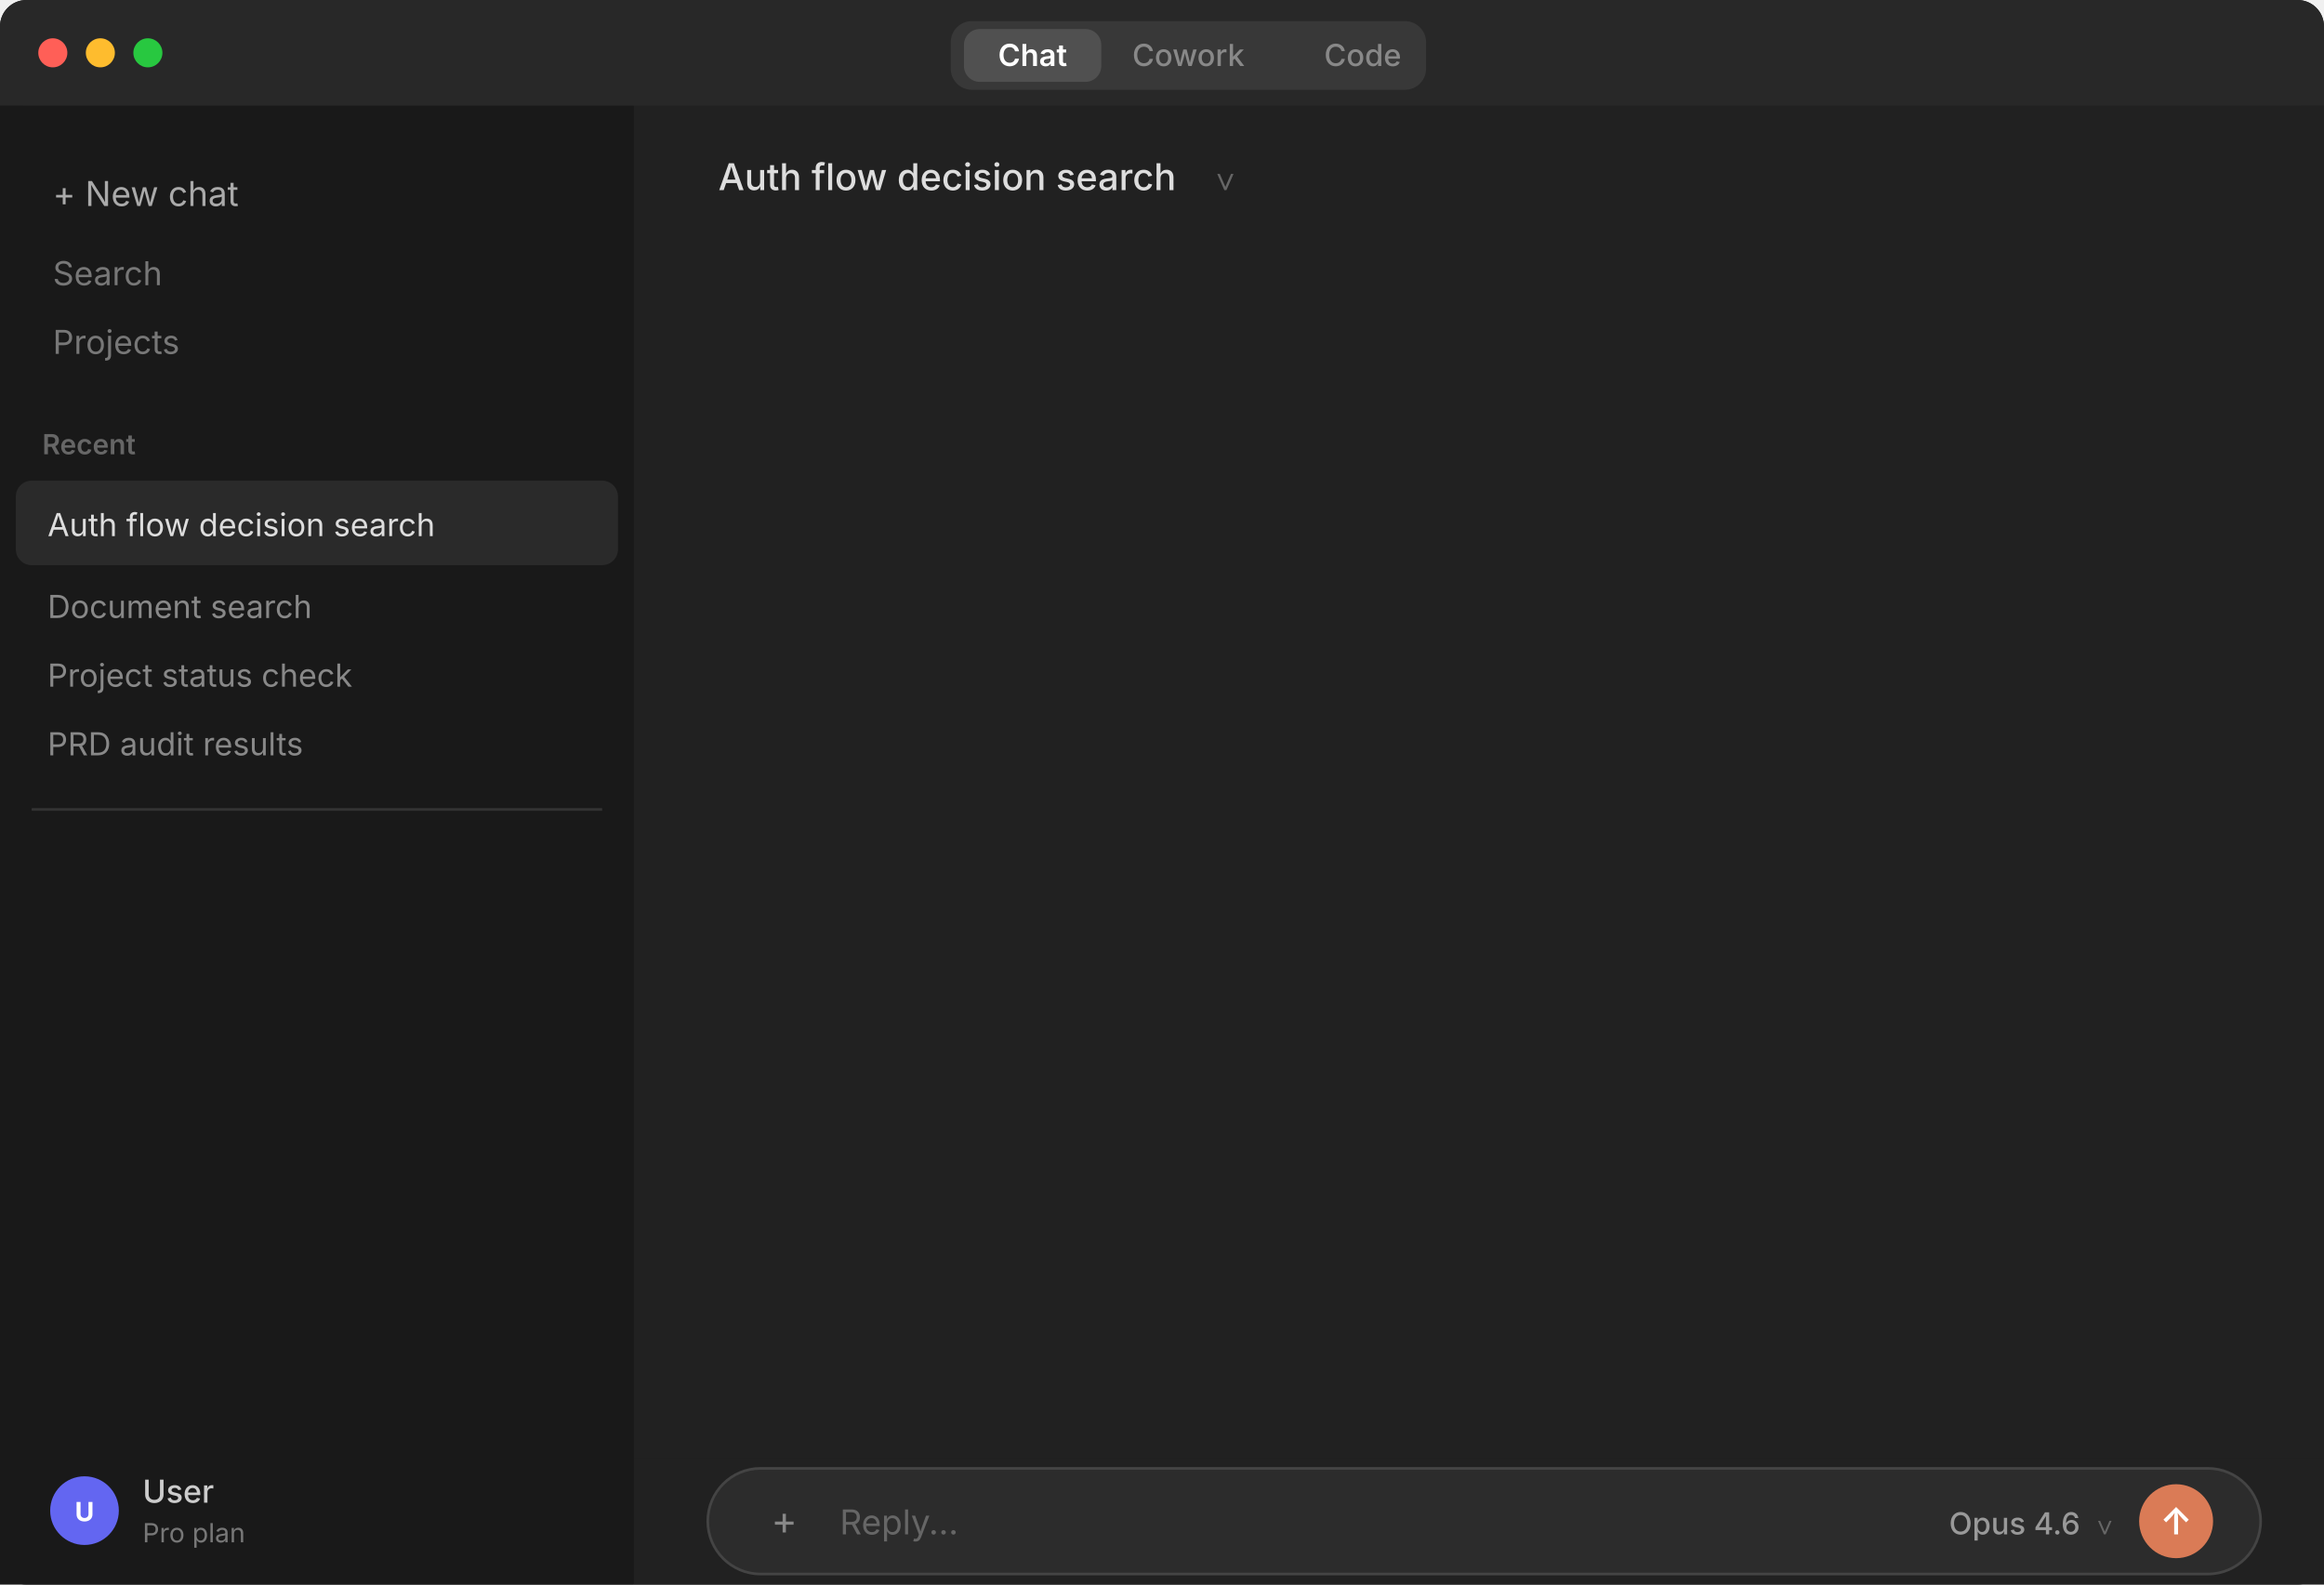
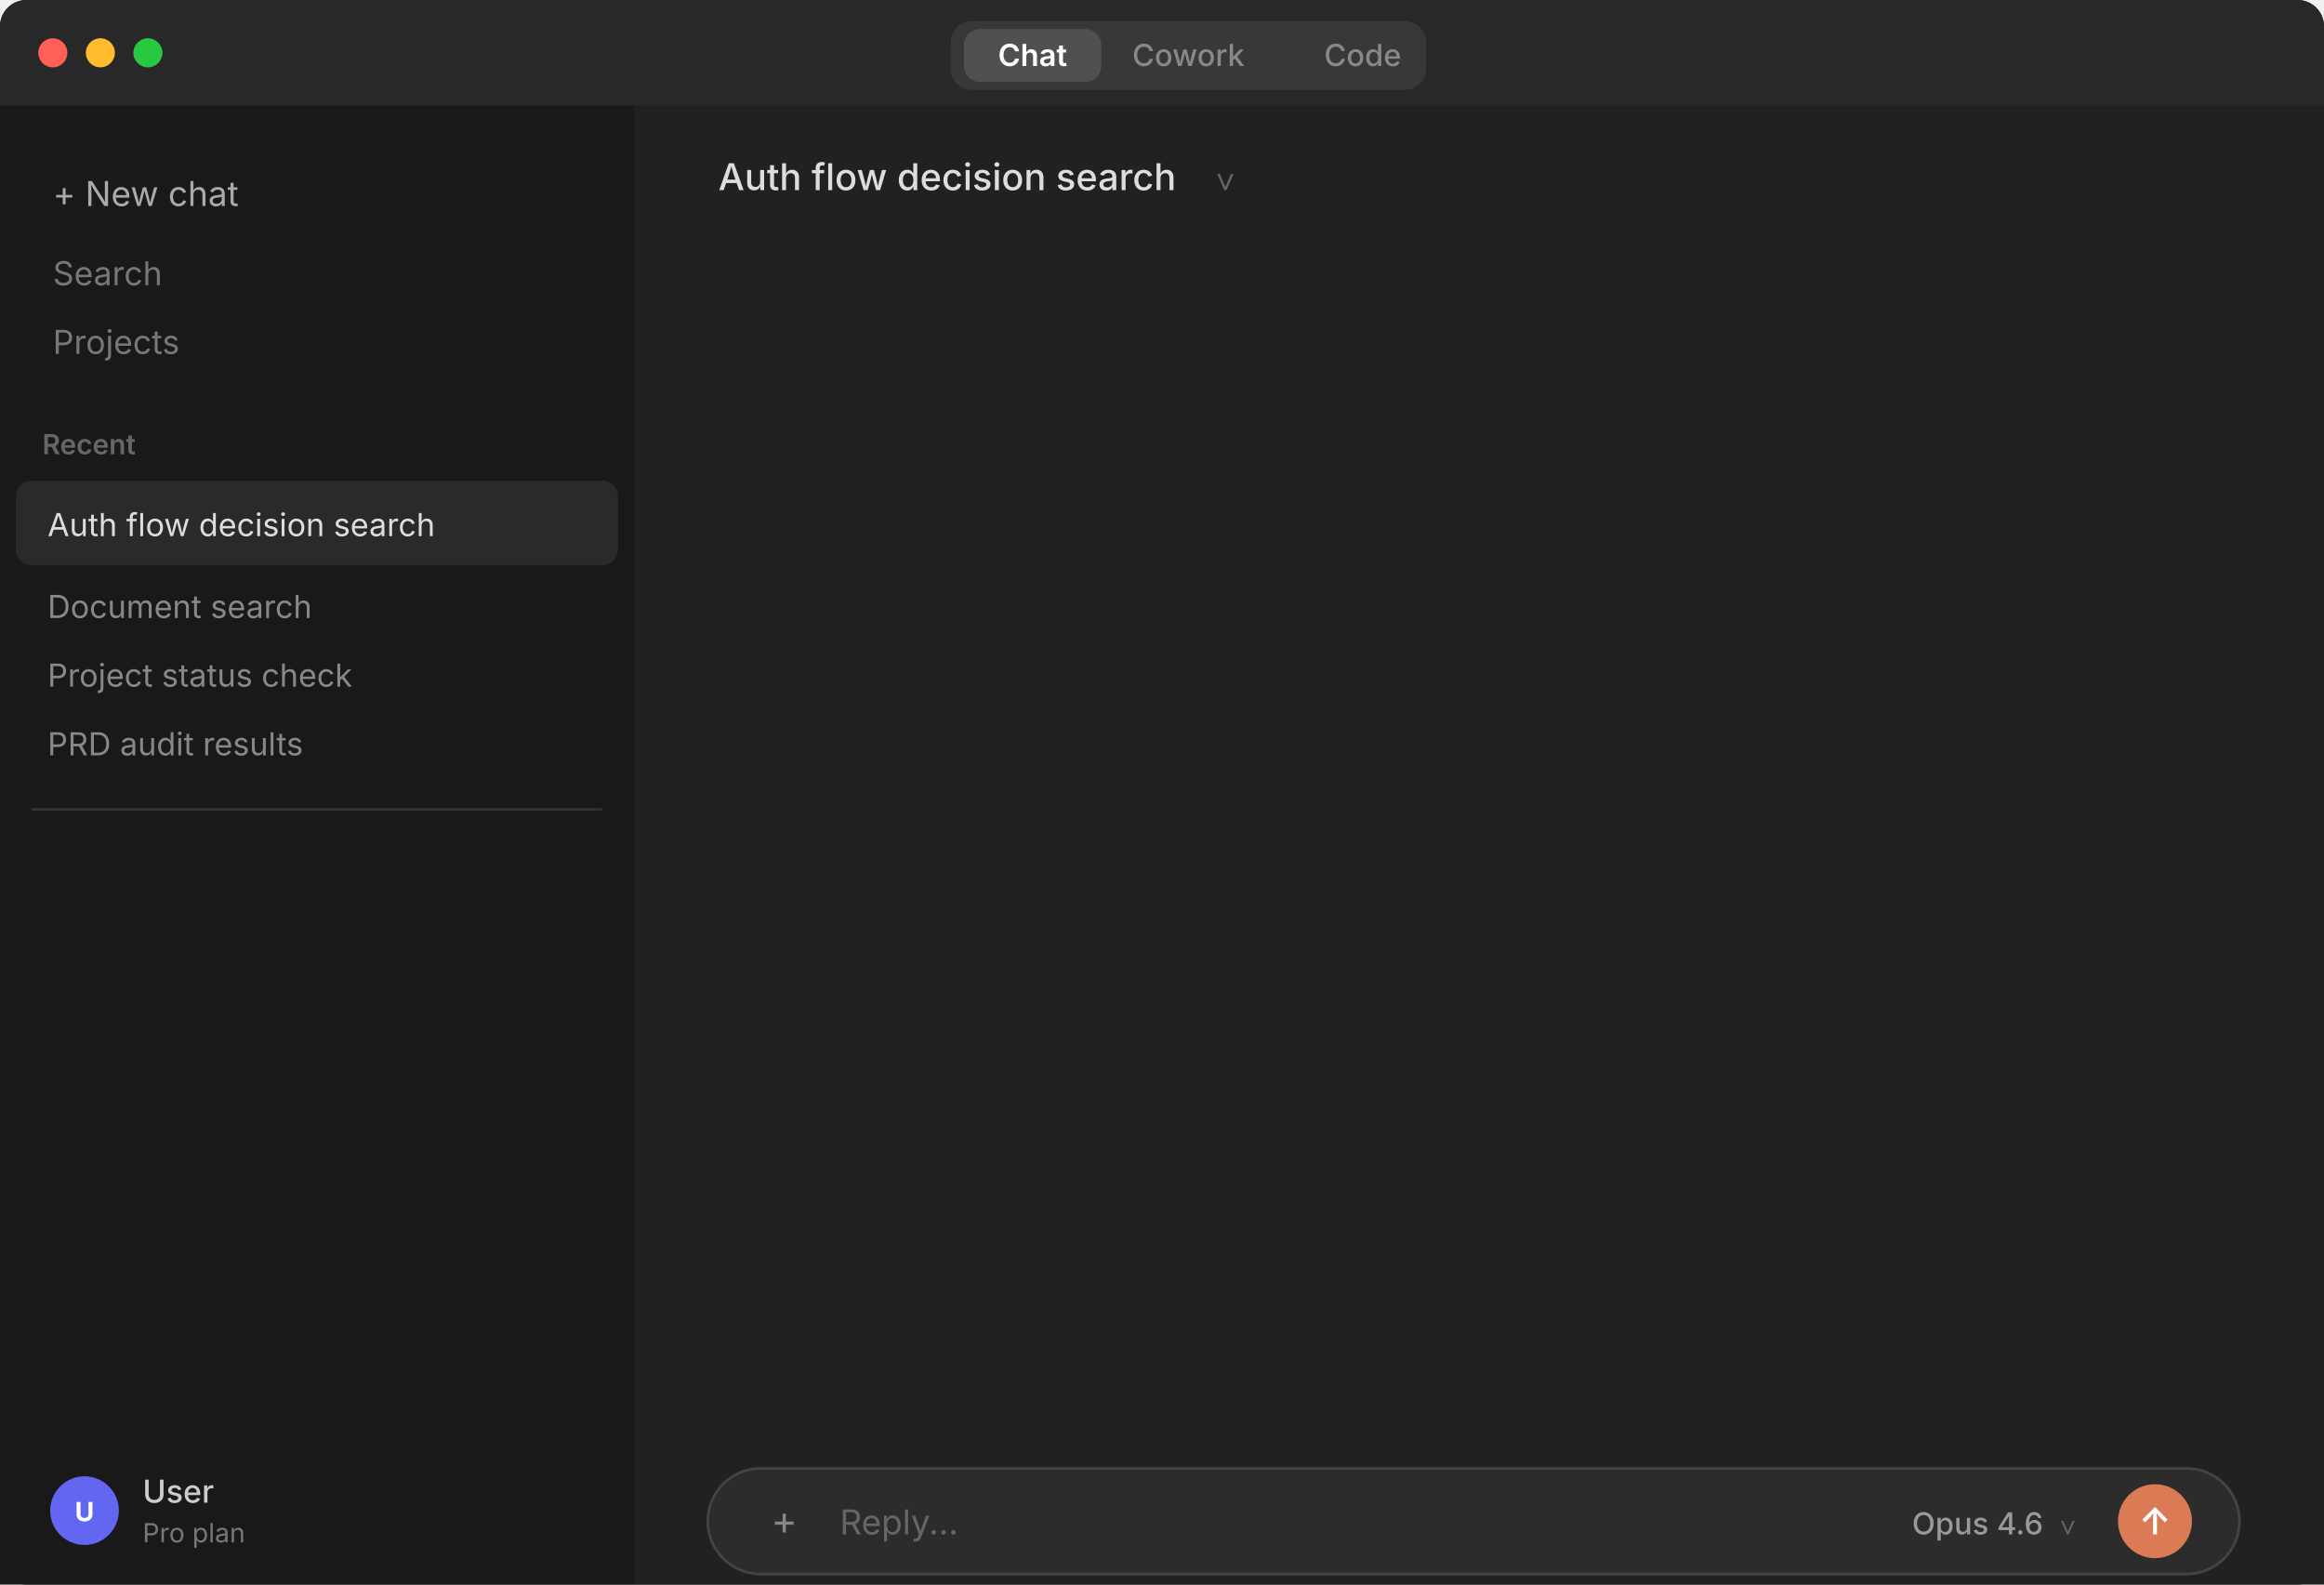
<svg xmlns="http://www.w3.org/2000/svg" viewBox="0 0 880 600" font-family="-apple-system, 'Helvetica Neue', sans-serif">
  <rect width="880" height="600" rx="10" fill="#1e1e1e" />
  <rect width="880" height="40" rx="10" fill="#282828" />
  <rect x="0" y="26" width="880" height="14" fill="#282828" />
  <circle cx="20" cy="20" r="5.5" fill="#ff5f57" />
  <circle cx="38" cy="20" r="5.5" fill="#febc2e" />
  <circle cx="56" cy="20" r="5.5" fill="#28c840" />
  <rect x="360" y="8" width="180" height="26" rx="8" fill="#383838" />
  <rect x="365" y="11" width="52" height="20" rx="6" fill="#505050" />
  <text x="391" y="25" text-anchor="middle" fill="#fff" font-size="11.5" font-weight="600">Chat</text>
  <text x="450" y="25" text-anchor="middle" fill="#888" font-size="11.5" font-weight="500">Cowork</text>
  <text x="516" y="25" text-anchor="middle" fill="#888" font-size="11.5" font-weight="500">Code</text>
  <rect x="0" y="40" width="240" height="560" fill="#191919" />
  <text x="20" y="78" fill="#aaa" font-size="13">+ New chat</text>
  <text x="20" y="108" fill="#777" font-size="12.5">Search</text>
  <text x="20" y="134" fill="#777" font-size="12.5">Projects</text>
  <text x="16" y="172" fill="#666" font-size="10.5" font-weight="600">Recent</text>
  <rect x="6" y="182" width="228" height="32" rx="6" fill="#2a2a2a" />
  <text x="18" y="203" fill="#ddd" font-size="12">Auth flow decision search</text>
  <text x="18" y="234" fill="#888" font-size="12">Document search</text>
  <text x="18" y="260" fill="#888" font-size="12">Project status check</text>
  <text x="18" y="286" fill="#888" font-size="12">PRD audit results</text>
  <rect x="12" y="306" width="216" height="1" fill="#333" />
  <circle cx="32" cy="572" r="13" fill="#6366f1" />
  <text x="32" y="576" text-anchor="middle" fill="white" font-size="10" font-weight="700">U</text>
  <text x="54" y="569" fill="#ccc" font-size="12" font-weight="500">User</text>
  <text x="54" y="584" fill="#777" font-size="10">Pro plan</text>
  <rect x="240" y="40" width="640" height="512" fill="#212121" />
  <text x="272" y="72" fill="#ddd" font-size="14" font-weight="500">Auth flow decision search</text>
  <text x="458" y="72" fill="#666" font-size="12"> ∨</text>
  <g opacity="0">
    <animate attributeName="opacity" values="0;0;1;1;1;1;1;1;1;1;1;1;1;1;1;1;1;1;1;1" dur="20s" repeatCount="indefinite" />
-     <rect x="480" y="96" width="376" height="42" rx="20" fill="#303030" />
-     <text x="502" y="122" fill="#e8e8e8" font-size="14">What did we decide about the auth flow?</text>
+     <rect x="472" y="96" width="376" height="42" rx="20" fill="#303030" />
+     <text x="494" y="122" fill="#e8e8e8" font-size="14">What did we decide about the auth flow?</text>
  </g>
  <g opacity="0">
    <animate attributeName="opacity" values="0;0;0;0;1;1;1;1;1;1;1;1;1;1;1;1;1;1;1;1" dur="20s" repeatCount="indefinite" />
    <text x="272" y="172" fill="#888" font-size="12">tessera integration used, tool used ›</text>
  </g>
  <g opacity="0">
    <animate attributeName="opacity" values="0;0;0;0;0;0;1;1;1;1;1;1;1;1;1;1;1;1;1;1" dur="20s" repeatCount="indefinite" />
    <text x="272" y="204" fill="#e0e0e0" font-size="14" font-weight="600">Based on your decision log from January 15:</text>
    <text x="272" y="236" fill="#c0c0c0" font-size="13.5">The team decided to use <tspan font-weight="600" fill="#e0e0e0">OAuth 2.0 + PKCE</tspan> for the</text>
    <text x="272" y="256" fill="#c0c0c0" font-size="13.5">auth flow, replacing the session-based approach.</text>
    <text x="272" y="290" fill="#c0c0c0" font-size="13.5">Key reasons:</text>
    <circle cx="292" cy="314" r="2.5" fill="#888" />
    <text x="304" y="318" fill="#aaa" font-size="13">Mobile app support without cookie issues</text>
    <circle cx="292" cy="340" r="2.5" fill="#888" />
    <text x="304" y="344" fill="#aaa" font-size="13">Third-party integration readiness</text>
    <circle cx="292" cy="366" r="2.5" fill="#888" />
    <text x="304" y="370" fill="#aaa" font-size="13">Token refresh without re-login</text>
    <text x="272" y="404" fill="#aaa" font-size="13.5">Let me know if you need more details!</text>
    <rect x="272" y="420" width="14" height="14" rx="2" fill="none" stroke="#555" stroke-width="1.2" />
    <rect x="276" y="424" width="14" height="14" rx="2" fill="none" stroke="#555" stroke-width="1.2" />
    <text x="306" y="435" fill="#555" font-size="14">△</text>
    <text x="330" y="435" fill="#555" font-size="14">▽</text>
    <text x="354" y="435" fill="#555" font-size="13">↻</text>
    <g transform="translate(272, 452)">
      <line x1="8" y1="0" x2="8" y2="16" stroke="#da7b56" stroke-width="2" stroke-linecap="round" />
      <line x1="0" y1="8" x2="16" y2="8" stroke="#da7b56" stroke-width="2" stroke-linecap="round" />
      <line x1="2.5" y1="2.5" x2="13.5" y2="13.5" stroke="#da7b56" stroke-width="1.5" stroke-linecap="round" />
      <line x1="13.5" y1="2.5" x2="2.5" y2="13.5" stroke="#da7b56" stroke-width="1.5" stroke-linecap="round" />
    </g>
  </g>
  <g opacity="0">
    <animate attributeName="opacity" values="0;0;0;0;0;0;0;0;0;0;0;1;1;1;1;1;1;1;1;1" dur="20s" repeatCount="indefinite" />
-     <rect x="524" y="486" width="332" height="42" rx="20" fill="#303030" />
-     <text x="546" y="512" fill="#e8e8e8" font-size="14">Remember this for next session.</text>
+     <rect x="516" y="486" width="332" height="42" rx="20" fill="#303030" />
+     <text x="538" y="512" fill="#e8e8e8" font-size="14">Remember this for next session.</text>
  </g>
  <rect x="240" y="552" width="640" height="48" fill="#212121" />
-   <rect x="268" y="556" width="588" height="40" rx="20" fill="#2c2c2c" stroke="#444" stroke-width="1" />
+   <rect x="268" y="556" width="580" height="40" rx="20" fill="#2c2c2c" stroke="#444" stroke-width="1" />
  <text x="292" y="581" fill="#888" font-size="15">+</text>
  <text x="318" y="581" fill="#666" font-size="13">Reply...</text>
-   <text x="738" y="581" fill="#999" font-size="11.5" font-weight="500">Opus 4.6</text>
-   <text x="792" y="581" fill="#666" font-size="10">∨</text>
-   <circle cx="824" cy="576" r="14" fill="#da7b56" />
-   <text x="824" y="581" text-anchor="middle" fill="white" font-size="14" font-weight="600">↑</text>
+   <text x="724" y="581" fill="#999" font-size="11.5" font-weight="500">Opus 4.6</text>
+   <text x="778" y="581" fill="#666" font-size="10">∨</text>
+   <circle cx="816" cy="576" r="14" fill="#da7b56" />
+   <text x="816" y="581" text-anchor="middle" fill="white" font-size="14" font-weight="600">↑</text>
</svg>
